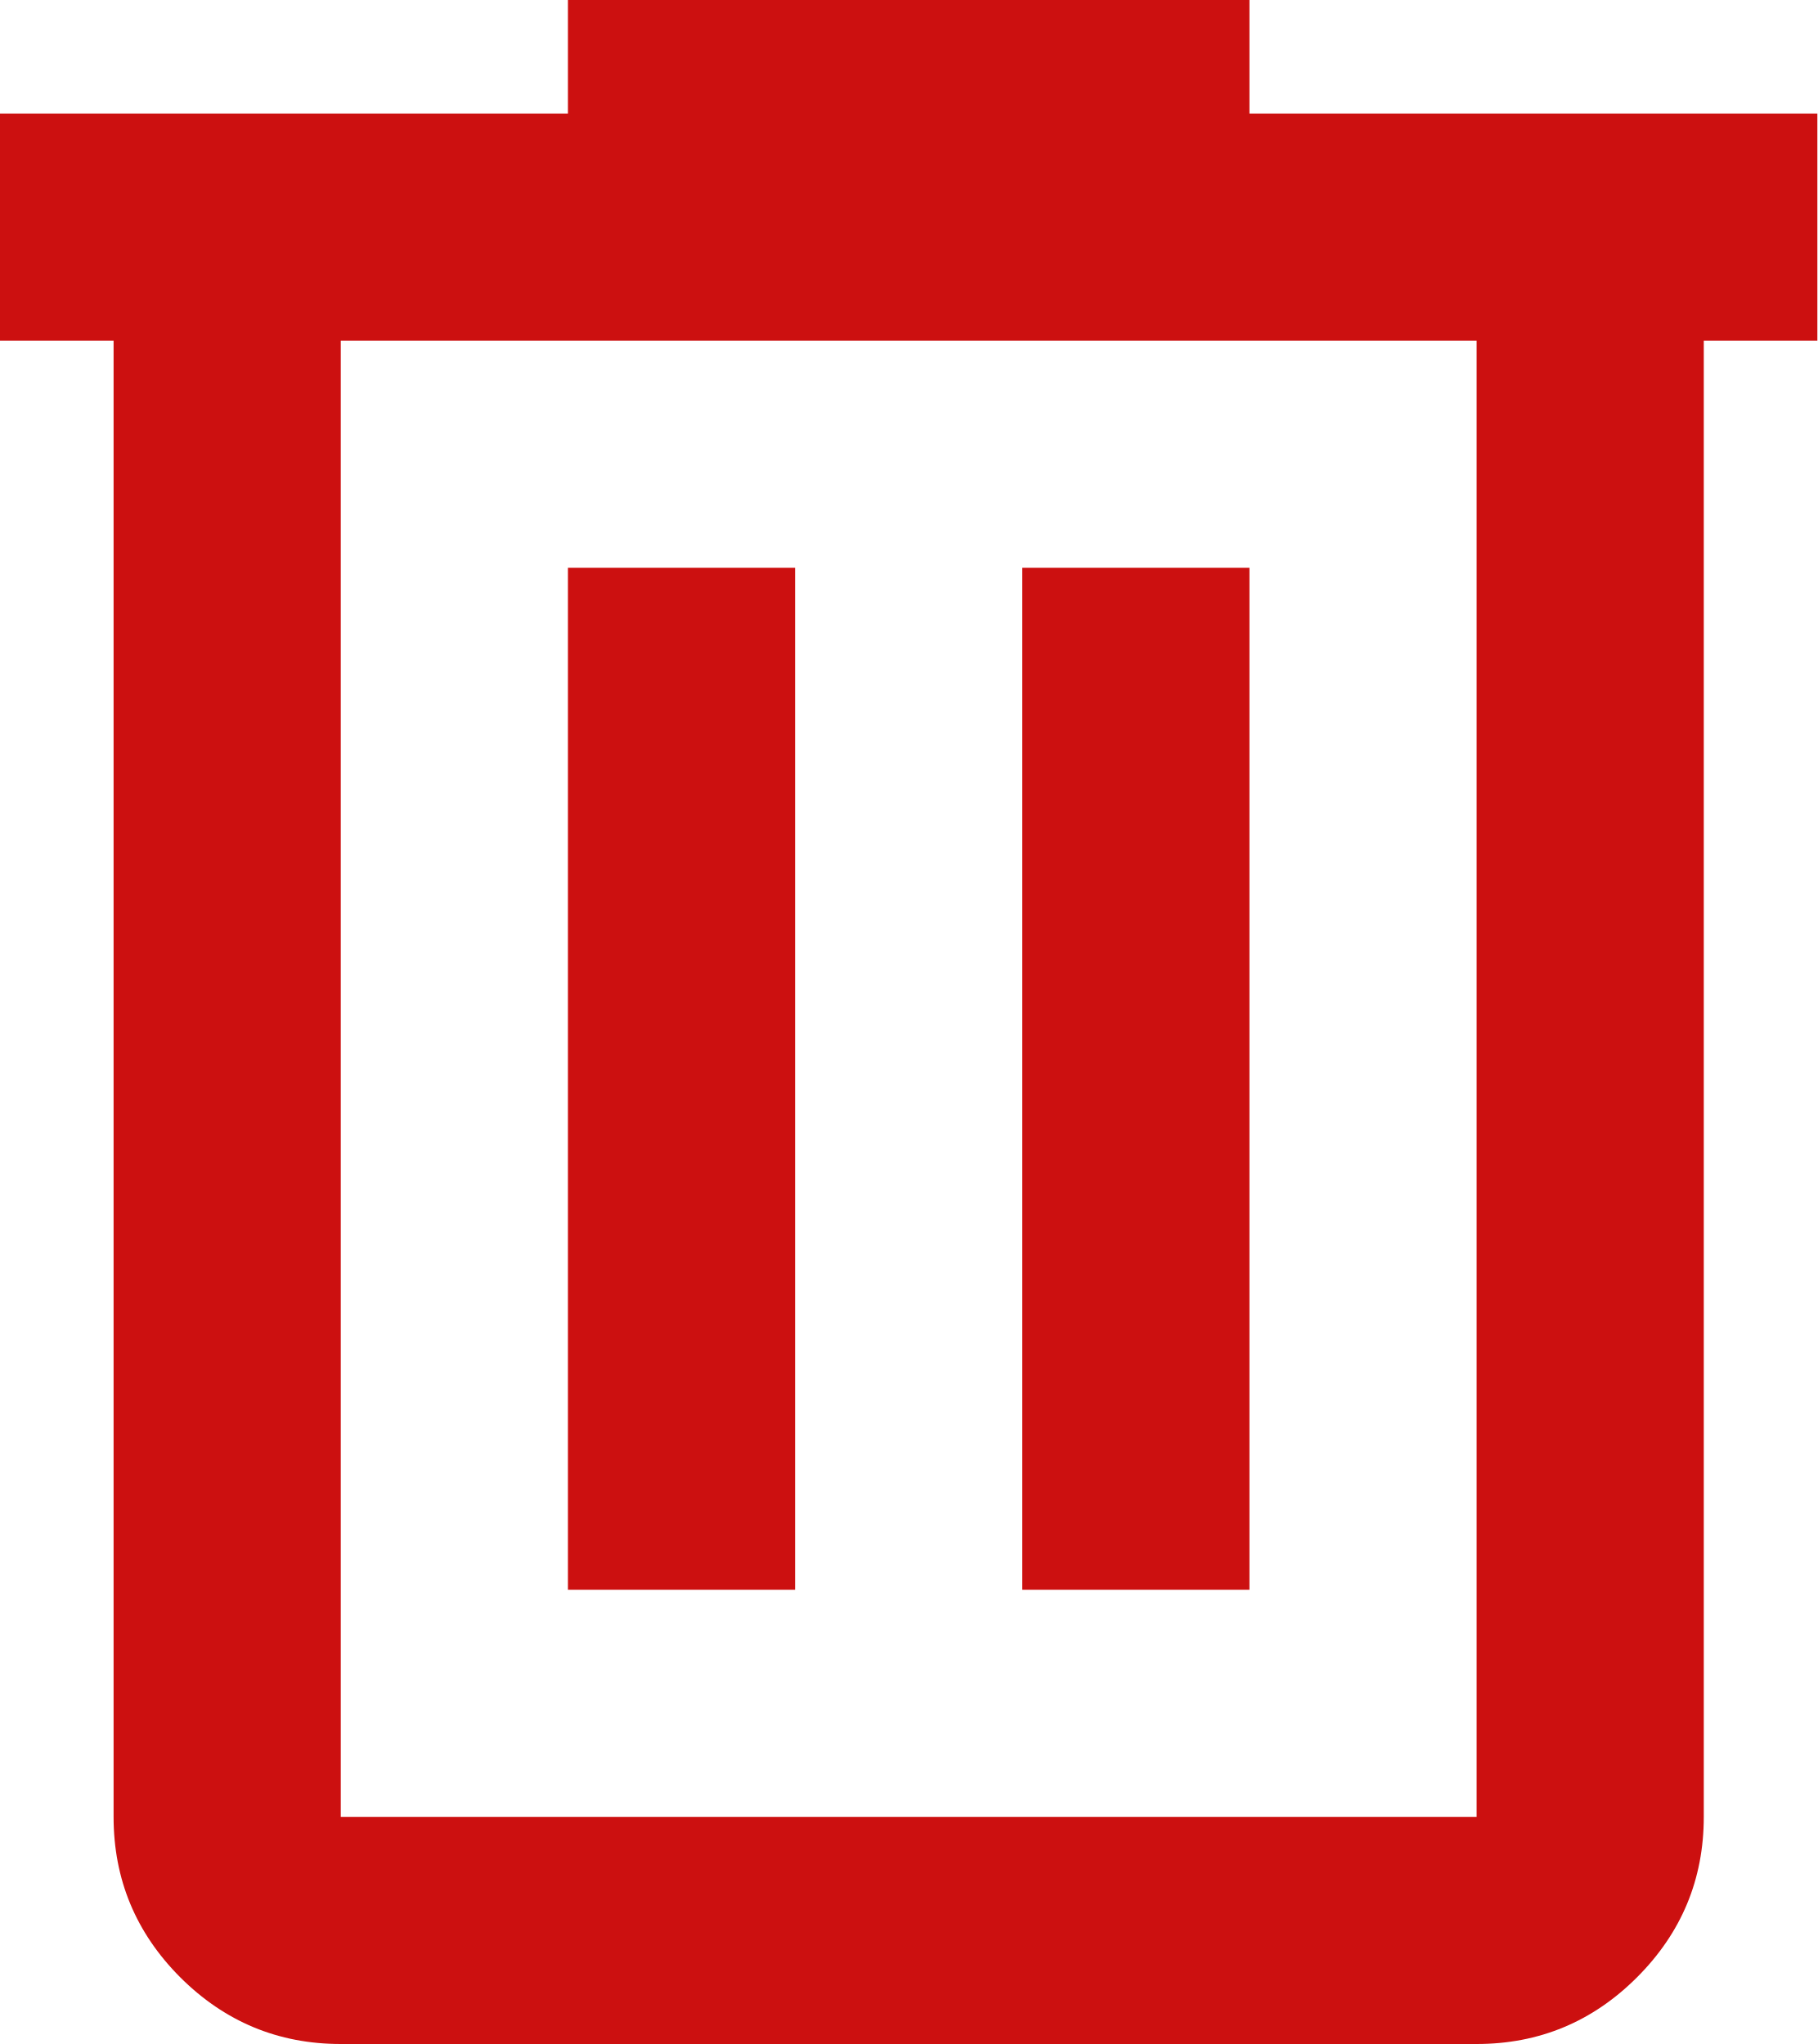
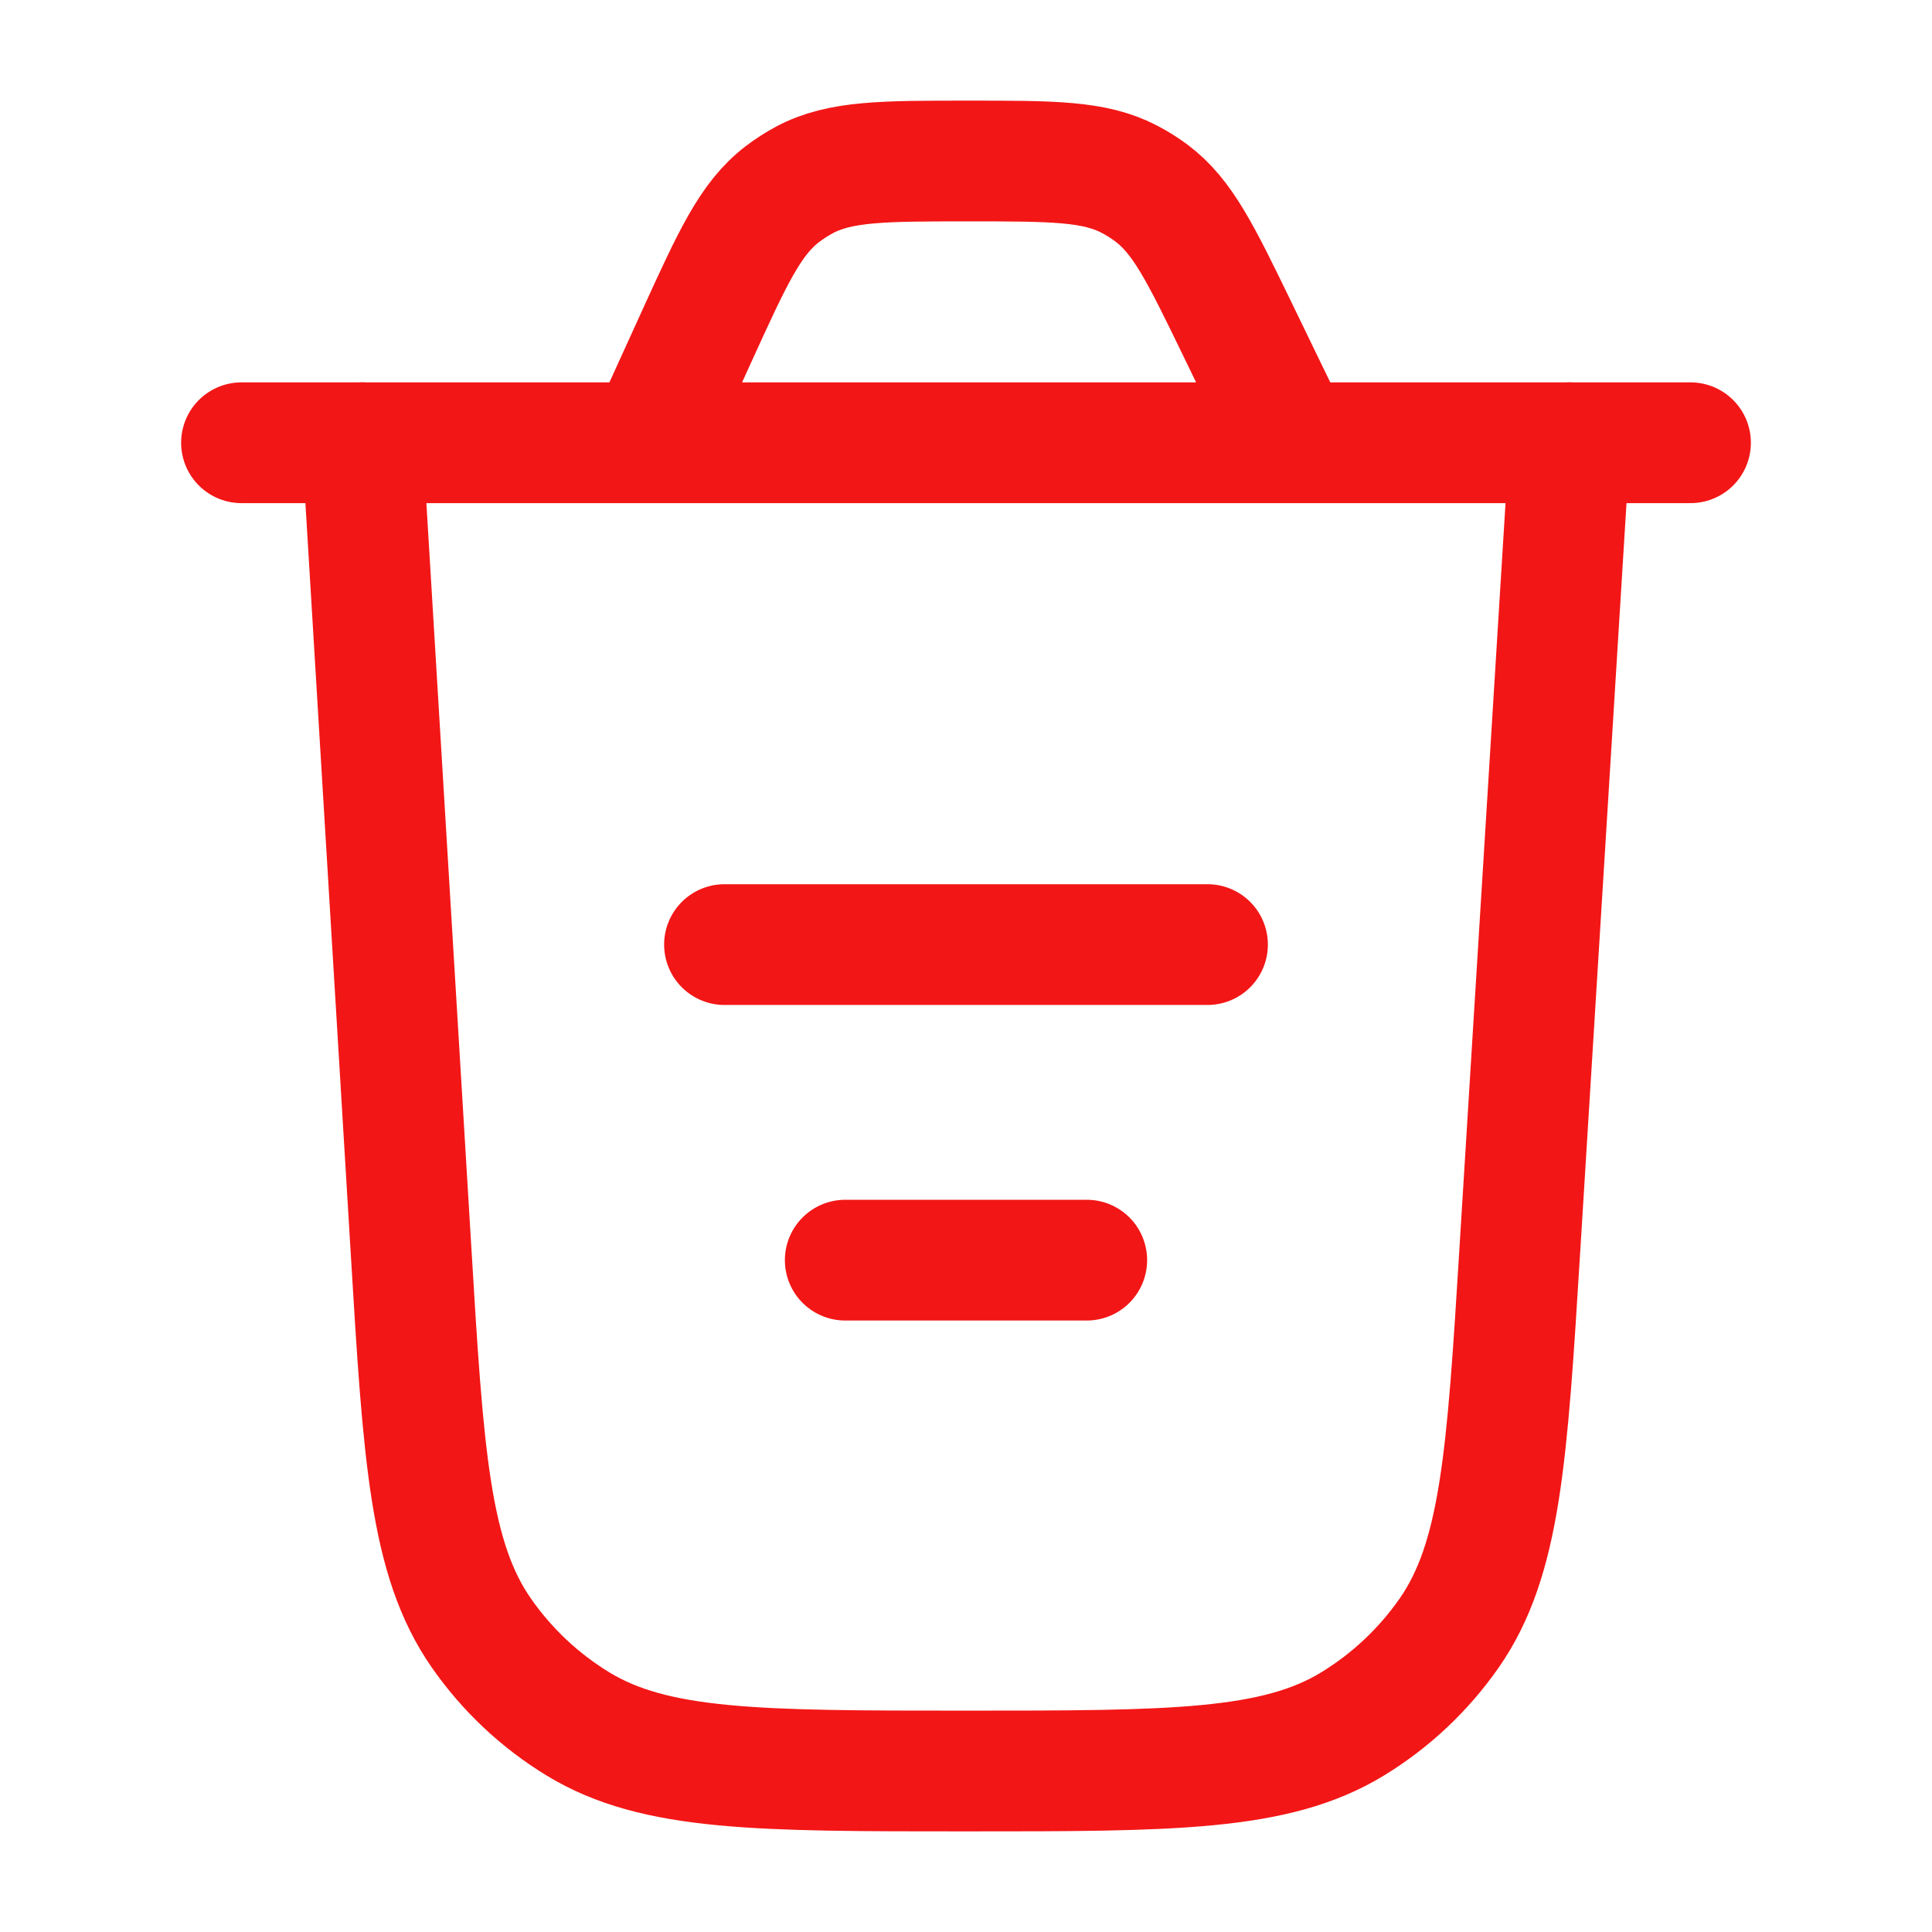
- <svg xmlns="http://www.w3.org/2000/svg" width="16" height="18" viewBox="0 0 16 18" fill="none">
-   <path d="M3 18C2.45 18 1.979 17.804 1.587 17.413C1.196 17.021 1 16.55 1 16V3H0V1H5V0H11V1H16V3H15V16C15 16.55 14.804 17.021 14.412 17.413C14.021 17.804 13.55 18 13 18H3ZM13 3H3V16H13V3ZM5 14H7V5H5V14ZM9 14H11V5H9V14Z" fill="#CC1010" />
+ <svg xmlns="http://www.w3.org/2000/svg" width="24" height="24" viewBox="0 0 24 24" fill="none">
+   <path d="M19.5 5.5L18.88 15.525C18.722 18.086 18.643 19.367 18.001 20.288C17.683 20.743 17.275 21.127 16.801 21.416C15.842 22 14.559 22 11.993 22C9.423 22 8.138 22 7.179 21.415C6.705 21.126 6.296 20.741 5.979 20.285C5.337 19.363 5.259 18.08 5.105 15.515L4.5 5.5" stroke="#F31616" stroke-width="1.5" stroke-linecap="round" />
+   <path d="M9 11.734H15" stroke="#F31616" stroke-width="1.5" stroke-linecap="round" />
+   <path d="M10.5 15.654H13.5" stroke="#F31616" stroke-width="1.5" stroke-linecap="round" />
+   <path d="M3 5.5H21M16.055 5.5L15.373 4.092C14.919 3.156 14.693 2.689 14.302 2.397C14.215 2.332 14.123 2.275 14.027 2.225C13.594 2 13.074 2 12.034 2C10.969 2 10.436 2 9.995 2.234C9.898 2.286 9.805 2.346 9.717 2.413C9.321 2.717 9.1 3.202 8.658 4.171L8.053 5.5" stroke="#F31616" stroke-width="1.5" stroke-linecap="round" />
</svg>
